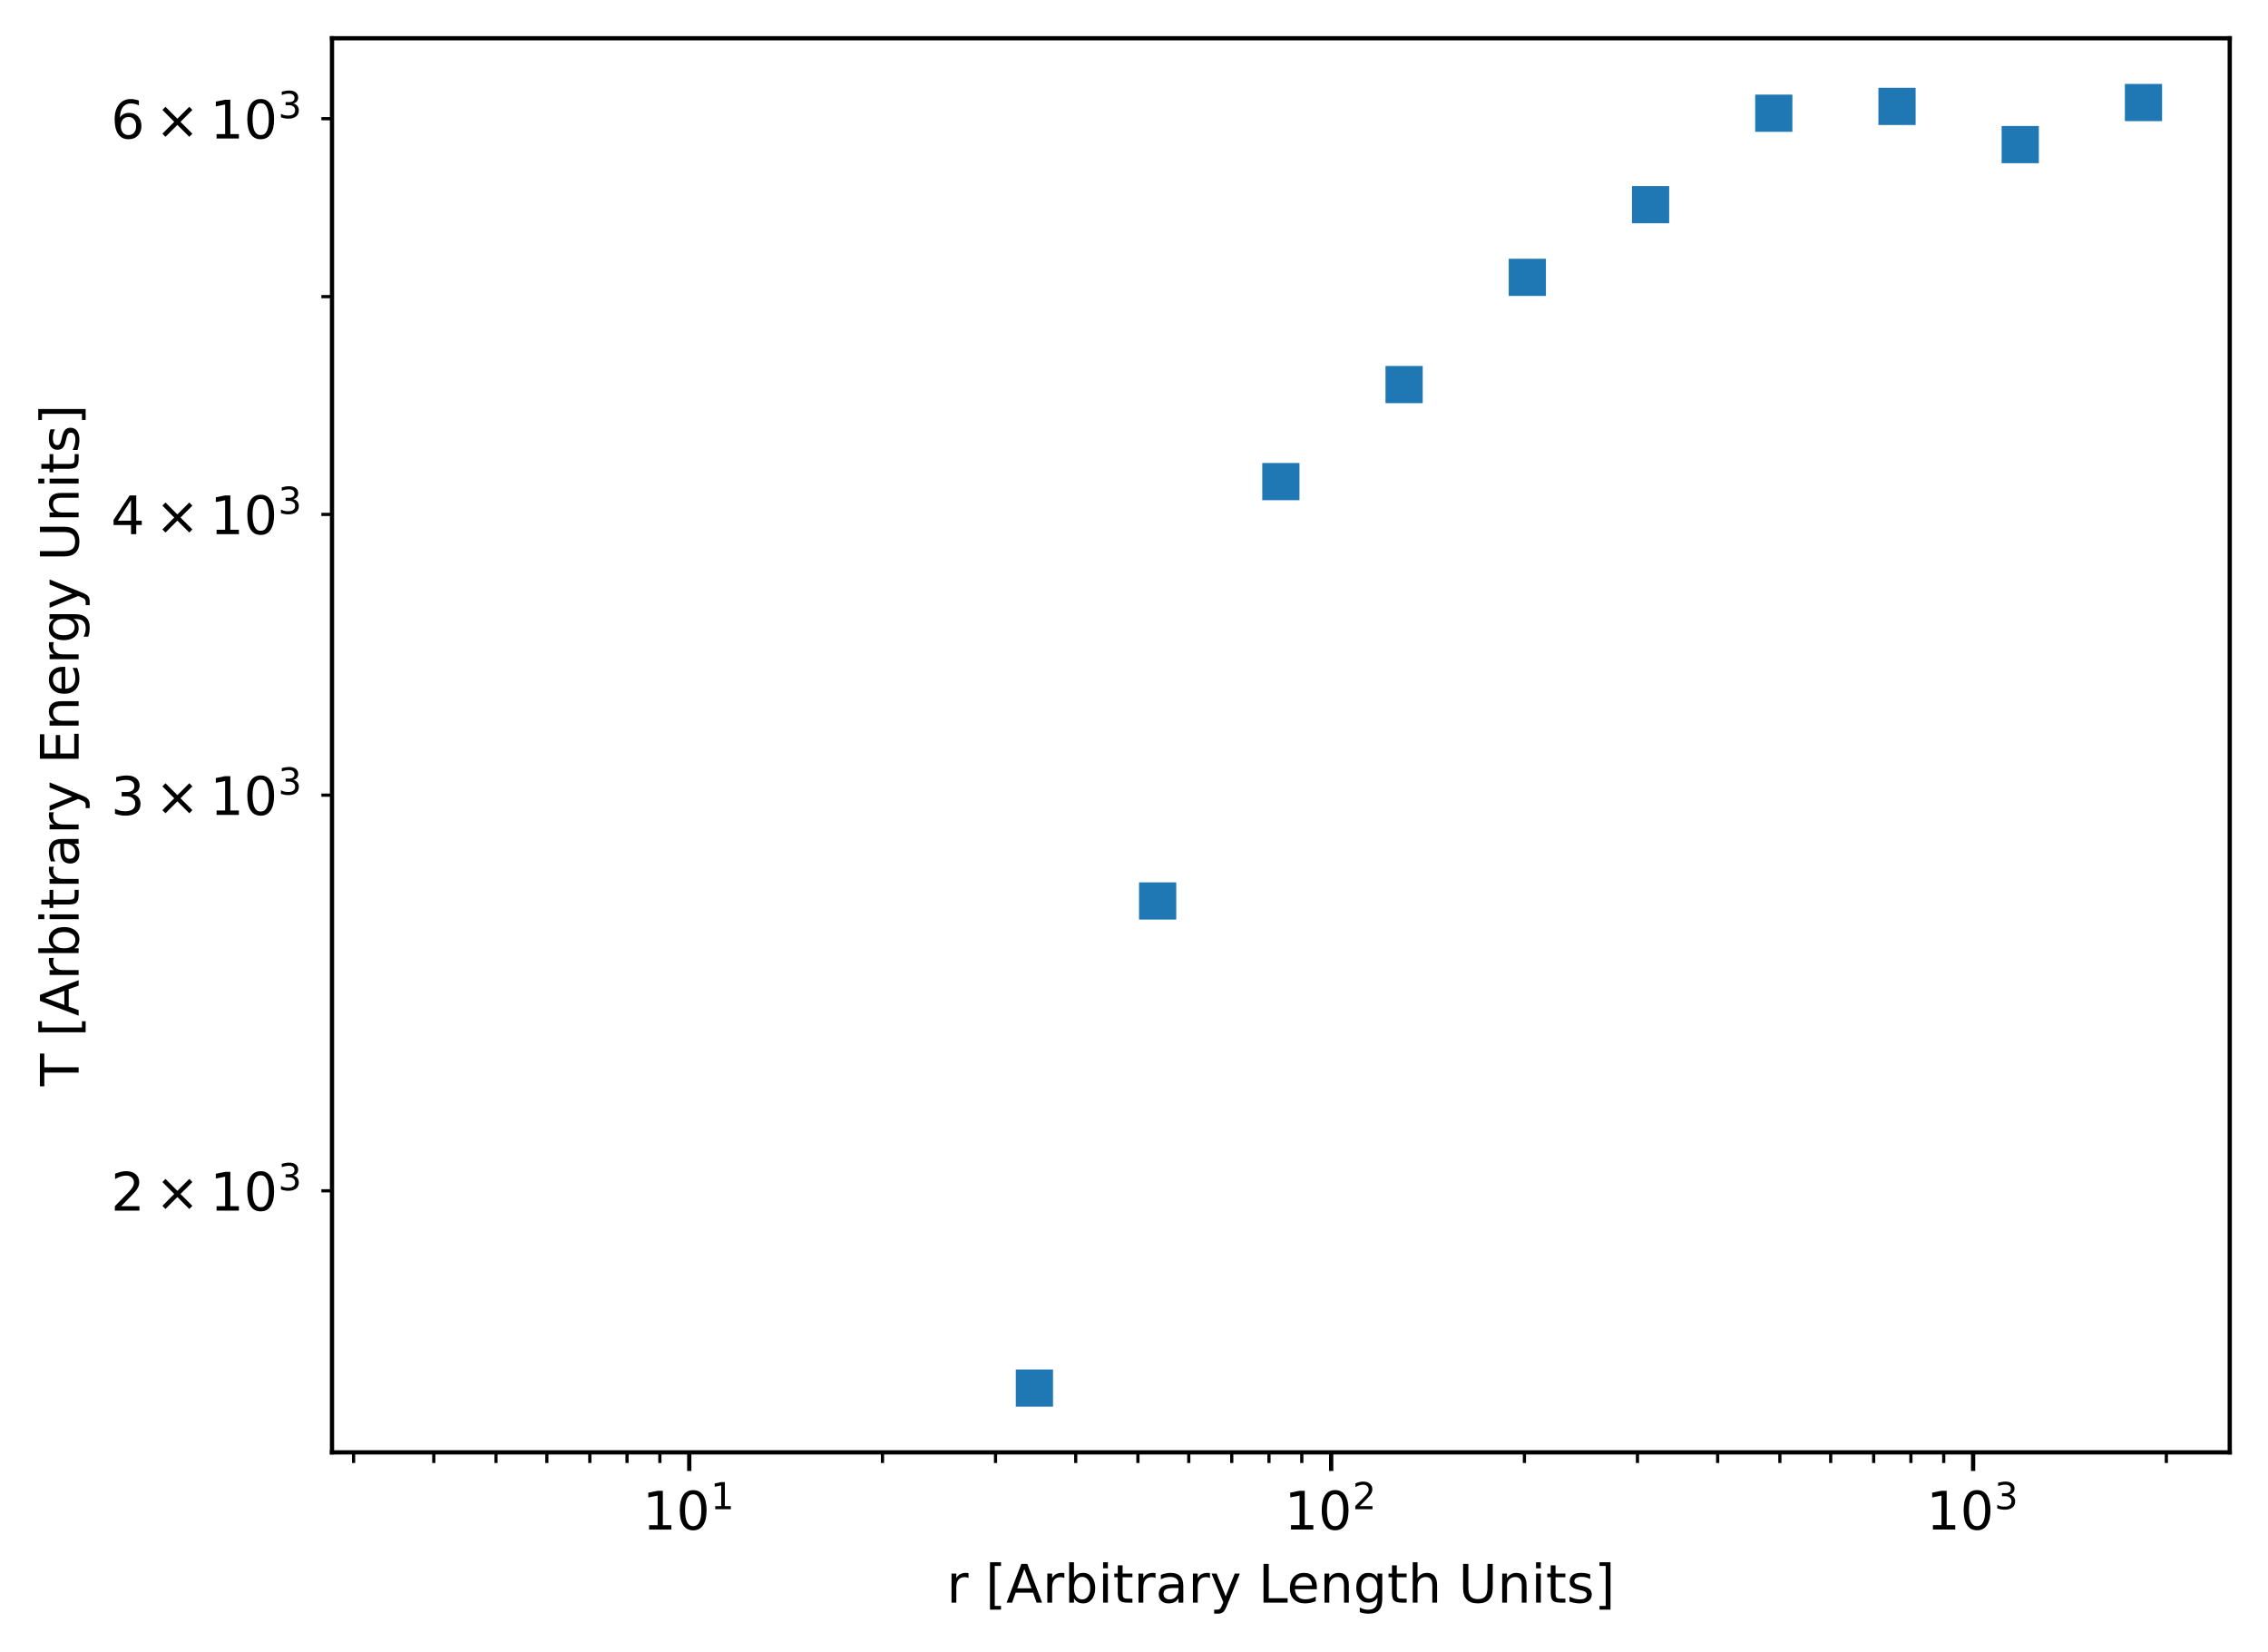
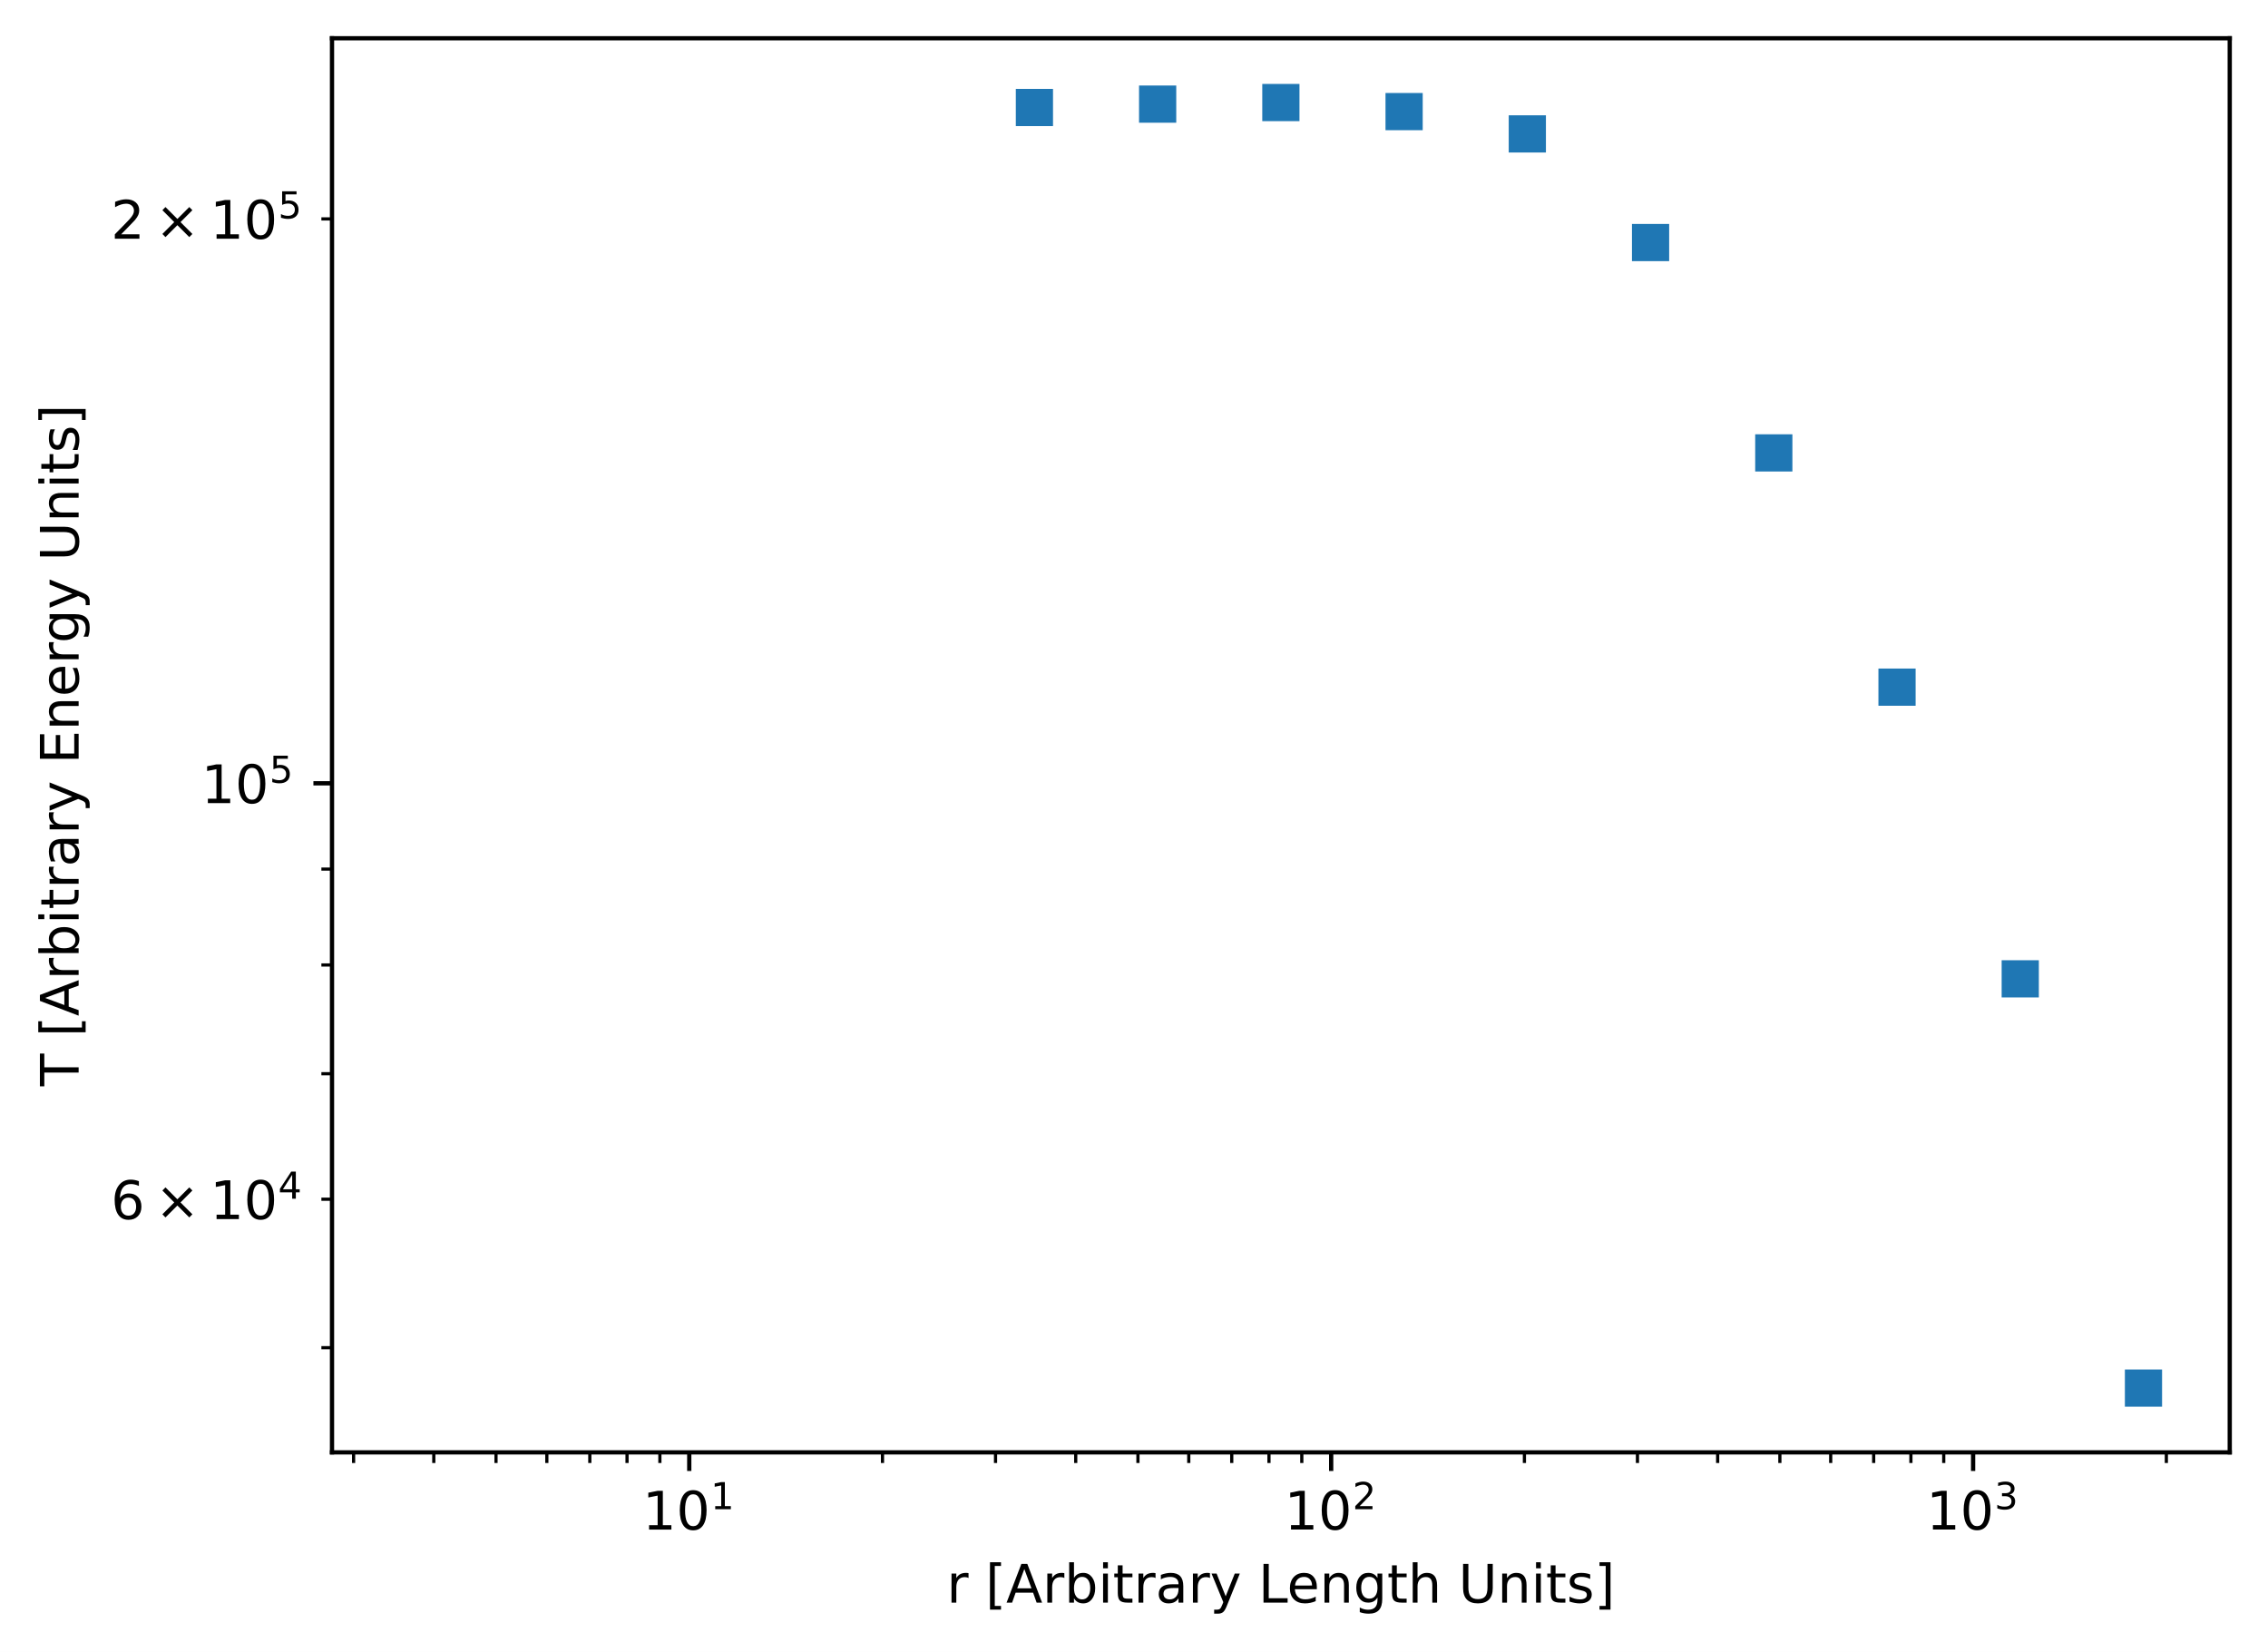
<svg xmlns="http://www.w3.org/2000/svg" xmlns:xlink="http://www.w3.org/1999/xlink" width="426.798pt" height="310.868pt" viewBox="0 0 426.798 310.868" version="1.1">
  <defs>
    <style type="text/css">*{stroke-linejoin: round; stroke-linecap: butt}</style>
  </defs>
  <g id="figure_1">
    <g id="patch_1">
      <path d="M 0 310.868  L 426.798 310.868  L 426.798 0  L 0 0  z " style="fill: #ffffff" />
    </g>
    <g id="axes_1">
      <g id="patch_2">
        <path d="M 62.478 273.312  L 419.598 273.312  L 419.598 7.2  L 62.478 7.2  z " style="fill: #ffffff" />
      </g>
      <g id="matplotlib.axis_1">
        <g id="xtick_1">
          <g id="line2d_1">
            <defs>
-               <path id="m86cee19ade" d="M 0 0  L 0 3.5  " style="stroke: #000000; stroke-width: 0.8" />
-             </defs>
-             <g>
-               <use xlink:href="#m86cee19ade" x="129.705" y="273.312" style="stroke: #000000; stroke-width: 0.8" />
+               <path id="mdcbe8d0407" d="M 0 0  L 0 3.5  " style="stroke: #000000; stroke-width: 0.8" />
+             </defs>
+             <g>
+               <use xlink:href="#mdcbe8d0407" x="129.705" y="273.312" style="stroke: #000000; stroke-width: 0.8" />
            </g>
          </g>
          <g id="text_1">
            <g transform="translate(120.9046 287.9104) scale(0.1 -0.1)">
              <defs>
                <path id="DejaVuSans-31" d="M 794 531  L 1825 531  L 1825 4091  L 703 3866  L 703 4441  L 1819 4666  L 2450 4666  L 2450 531  L 3481 531  L 3481 0  L 794 0  L 794 531  z " transform="scale(0.015625)" />
                <path id="DejaVuSans-30" d="M 2034 4250  Q 1547 4250 1301 3770  Q 1056 3291 1056 2328  Q 1056 1369 1301 889  Q 1547 409 2034 409  Q 2525 409 2770 889  Q 3016 1369 3016 2328  Q 3016 3291 2770 3770  Q 2525 4250 2034 4250  z M 2034 4750  Q 2819 4750 3233 4129  Q 3647 3509 3647 2328  Q 3647 1150 3233 529  Q 2819 -91 2034 -91  Q 1250 -91 836 529  Q 422 1150 422 2328  Q 422 3509 836 4129  Q 1250 4750 2034 4750  z " transform="scale(0.015625)" />
              </defs>
              <use xlink:href="#DejaVuSans-31" transform="translate(0 0.684375)" />
              <use xlink:href="#DejaVuSans-30" transform="translate(63.62305 0.684375)" />
              <use xlink:href="#DejaVuSans-31" transform="translate(128.2031 38.96563) scale(0.7)" />
            </g>
          </g>
        </g>
        <g id="xtick_2">
          <g id="line2d_2">
            <g>
-               <use xlink:href="#m86cee19ade" x="250.505" y="273.312" style="stroke: #000000; stroke-width: 0.8" />
+               <use xlink:href="#mdcbe8d0407" x="250.505" y="273.312" style="stroke: #000000; stroke-width: 0.8" />
            </g>
          </g>
          <g id="text_2">
            <g transform="translate(241.7047 287.9104) scale(0.1 -0.1)">
              <defs>
                <path id="DejaVuSans-32" d="M 1228 531  L 3431 531  L 3431 0  L 469 0  L 469 531  Q 828 903 1448 1529  Q 2069 2156 2228 2338  Q 2531 2678 2651 2914  Q 2772 3150 2772 3378  Q 2772 3750 2511 3984  Q 2250 4219 1831 4219  Q 1534 4219 1204 4116  Q 875 4013 500 3803  L 500 4441  Q 881 4594 1212 4672  Q 1544 4750 1819 4750  Q 2544 4750 2975 4387  Q 3406 4025 3406 3419  Q 3406 3131 3298 2873  Q 3191 2616 2906 2266  Q 2828 2175 2409 1742  Q 1991 1309 1228 531  z " transform="scale(0.015625)" />
              </defs>
              <use xlink:href="#DejaVuSans-31" transform="translate(0 0.765625)" />
              <use xlink:href="#DejaVuSans-30" transform="translate(63.62305 0.765625)" />
              <use xlink:href="#DejaVuSans-32" transform="translate(128.2031 39.04688) scale(0.7)" />
            </g>
          </g>
        </g>
        <g id="xtick_3">
          <g id="line2d_3">
            <g>
-               <use xlink:href="#m86cee19ade" x="371.305" y="273.312" style="stroke: #000000; stroke-width: 0.8" />
+               <use xlink:href="#mdcbe8d0407" x="371.305" y="273.312" style="stroke: #000000; stroke-width: 0.8" />
            </g>
          </g>
          <g id="text_3">
            <g transform="translate(362.5047 287.9104) scale(0.1 -0.1)">
              <defs>
                <path id="DejaVuSans-33" d="M 2597 2516  Q 3050 2419 3304 2112  Q 3559 1806 3559 1356  Q 3559 666 3084 287  Q 2609 -91 1734 -91  Q 1441 -91 1130 -33  Q 819 25 488 141  L 488 750  Q 750 597 1062 519  Q 1375 441 1716 441  Q 2309 441 2620 675  Q 2931 909 2931 1356  Q 2931 1769 2642 2001  Q 2353 2234 1838 2234  L 1294 2234  L 1294 2753  L 1863 2753  Q 2328 2753 2575 2939  Q 2822 3125 2822 3475  Q 2822 3834 2567 4026  Q 2313 4219 1838 4219  Q 1578 4219 1281 4162  Q 984 4106 628 3988  L 628 4550  Q 988 4650 1302 4700  Q 1616 4750 1894 4750  Q 2613 4750 3031 4423  Q 3450 4097 3450 3541  Q 3450 3153 3228 2886  Q 3006 2619 2597 2516  z " transform="scale(0.015625)" />
              </defs>
              <use xlink:href="#DejaVuSans-31" transform="translate(0 0.765625)" />
              <use xlink:href="#DejaVuSans-30" transform="translate(63.62305 0.765625)" />
              <use xlink:href="#DejaVuSans-33" transform="translate(128.2031 39.04688) scale(0.7)" />
            </g>
          </g>
        </g>
        <g id="xtick_4">
          <g id="line2d_4">
            <defs>
-               <path id="mf55adaee5a" d="M 0 0  L 0 2  " style="stroke: #000000; stroke-width: 0.6" />
-             </defs>
-             <g>
-               <use xlink:href="#mf55adaee5a" x="66.541" y="273.312" style="stroke: #000000; stroke-width: 0.6" />
+               <path id="m6aebffd596" d="M 0 0  L 0 2  " style="stroke: #000000; stroke-width: 0.6" />
+             </defs>
+             <g>
+               <use xlink:href="#m6aebffd596" x="66.541" y="273.312" style="stroke: #000000; stroke-width: 0.6" />
            </g>
          </g>
        </g>
        <g id="xtick_5">
          <g id="line2d_5">
            <g>
-               <use xlink:href="#mf55adaee5a" x="81.633" y="273.312" style="stroke: #000000; stroke-width: 0.6" />
+               <use xlink:href="#m6aebffd596" x="81.633" y="273.312" style="stroke: #000000; stroke-width: 0.6" />
            </g>
          </g>
        </g>
        <g id="xtick_6">
          <g id="line2d_6">
            <g>
-               <use xlink:href="#mf55adaee5a" x="93.34" y="273.312" style="stroke: #000000; stroke-width: 0.6" />
+               <use xlink:href="#m6aebffd596" x="93.34" y="273.312" style="stroke: #000000; stroke-width: 0.6" />
            </g>
          </g>
        </g>
        <g id="xtick_7">
          <g id="line2d_7">
            <g>
-               <use xlink:href="#mf55adaee5a" x="102.905" y="273.312" style="stroke: #000000; stroke-width: 0.6" />
+               <use xlink:href="#m6aebffd596" x="102.905" y="273.312" style="stroke: #000000; stroke-width: 0.6" />
            </g>
          </g>
        </g>
        <g id="xtick_8">
          <g id="line2d_8">
            <g>
-               <use xlink:href="#mf55adaee5a" x="110.992" y="273.312" style="stroke: #000000; stroke-width: 0.6" />
+               <use xlink:href="#m6aebffd596" x="110.992" y="273.312" style="stroke: #000000; stroke-width: 0.6" />
            </g>
          </g>
        </g>
        <g id="xtick_9">
          <g id="line2d_9">
            <g>
-               <use xlink:href="#mf55adaee5a" x="117.998" y="273.312" style="stroke: #000000; stroke-width: 0.6" />
+               <use xlink:href="#m6aebffd596" x="117.998" y="273.312" style="stroke: #000000; stroke-width: 0.6" />
            </g>
          </g>
        </g>
        <g id="xtick_10">
          <g id="line2d_10">
            <g>
-               <use xlink:href="#mf55adaee5a" x="124.177" y="273.312" style="stroke: #000000; stroke-width: 0.6" />
+               <use xlink:href="#m6aebffd596" x="124.177" y="273.312" style="stroke: #000000; stroke-width: 0.6" />
            </g>
          </g>
        </g>
        <g id="xtick_11">
          <g id="line2d_11">
            <g>
-               <use xlink:href="#mf55adaee5a" x="166.069" y="273.312" style="stroke: #000000; stroke-width: 0.6" />
+               <use xlink:href="#m6aebffd596" x="166.069" y="273.312" style="stroke: #000000; stroke-width: 0.6" />
            </g>
          </g>
        </g>
        <g id="xtick_12">
          <g id="line2d_12">
            <g>
-               <use xlink:href="#mf55adaee5a" x="187.341" y="273.312" style="stroke: #000000; stroke-width: 0.6" />
+               <use xlink:href="#m6aebffd596" x="187.341" y="273.312" style="stroke: #000000; stroke-width: 0.6" />
            </g>
          </g>
        </g>
        <g id="xtick_13">
          <g id="line2d_13">
            <g>
-               <use xlink:href="#mf55adaee5a" x="202.433" y="273.312" style="stroke: #000000; stroke-width: 0.6" />
+               <use xlink:href="#m6aebffd596" x="202.433" y="273.312" style="stroke: #000000; stroke-width: 0.6" />
            </g>
          </g>
        </g>
        <g id="xtick_14">
          <g id="line2d_14">
            <g>
-               <use xlink:href="#mf55adaee5a" x="214.14" y="273.312" style="stroke: #000000; stroke-width: 0.6" />
+               <use xlink:href="#m6aebffd596" x="214.14" y="273.312" style="stroke: #000000; stroke-width: 0.6" />
            </g>
          </g>
        </g>
        <g id="xtick_15">
          <g id="line2d_15">
            <g>
-               <use xlink:href="#mf55adaee5a" x="223.705" y="273.312" style="stroke: #000000; stroke-width: 0.6" />
+               <use xlink:href="#m6aebffd596" x="223.705" y="273.312" style="stroke: #000000; stroke-width: 0.6" />
            </g>
          </g>
        </g>
        <g id="xtick_16">
          <g id="line2d_16">
            <g>
-               <use xlink:href="#mf55adaee5a" x="231.792" y="273.312" style="stroke: #000000; stroke-width: 0.6" />
+               <use xlink:href="#m6aebffd596" x="231.792" y="273.312" style="stroke: #000000; stroke-width: 0.6" />
            </g>
          </g>
        </g>
        <g id="xtick_17">
          <g id="line2d_17">
            <g>
-               <use xlink:href="#mf55adaee5a" x="238.798" y="273.312" style="stroke: #000000; stroke-width: 0.6" />
+               <use xlink:href="#m6aebffd596" x="238.798" y="273.312" style="stroke: #000000; stroke-width: 0.6" />
            </g>
          </g>
        </g>
        <g id="xtick_18">
          <g id="line2d_18">
            <g>
-               <use xlink:href="#mf55adaee5a" x="244.977" y="273.312" style="stroke: #000000; stroke-width: 0.6" />
+               <use xlink:href="#m6aebffd596" x="244.977" y="273.312" style="stroke: #000000; stroke-width: 0.6" />
            </g>
          </g>
        </g>
        <g id="xtick_19">
          <g id="line2d_19">
            <g>
-               <use xlink:href="#mf55adaee5a" x="286.869" y="273.312" style="stroke: #000000; stroke-width: 0.6" />
+               <use xlink:href="#m6aebffd596" x="286.869" y="273.312" style="stroke: #000000; stroke-width: 0.6" />
            </g>
          </g>
        </g>
        <g id="xtick_20">
          <g id="line2d_20">
            <g>
-               <use xlink:href="#mf55adaee5a" x="308.141" y="273.312" style="stroke: #000000; stroke-width: 0.6" />
+               <use xlink:href="#m6aebffd596" x="308.141" y="273.312" style="stroke: #000000; stroke-width: 0.6" />
            </g>
          </g>
        </g>
        <g id="xtick_21">
          <g id="line2d_21">
            <g>
-               <use xlink:href="#mf55adaee5a" x="323.234" y="273.312" style="stroke: #000000; stroke-width: 0.6" />
+               <use xlink:href="#m6aebffd596" x="323.234" y="273.312" style="stroke: #000000; stroke-width: 0.6" />
            </g>
          </g>
        </g>
        <g id="xtick_22">
          <g id="line2d_22">
            <g>
-               <use xlink:href="#mf55adaee5a" x="334.94" y="273.312" style="stroke: #000000; stroke-width: 0.6" />
+               <use xlink:href="#m6aebffd596" x="334.94" y="273.312" style="stroke: #000000; stroke-width: 0.6" />
            </g>
          </g>
        </g>
        <g id="xtick_23">
          <g id="line2d_23">
            <g>
-               <use xlink:href="#mf55adaee5a" x="344.505" y="273.312" style="stroke: #000000; stroke-width: 0.6" />
+               <use xlink:href="#m6aebffd596" x="344.505" y="273.312" style="stroke: #000000; stroke-width: 0.6" />
            </g>
          </g>
        </g>
        <g id="xtick_24">
          <g id="line2d_24">
            <g>
-               <use xlink:href="#mf55adaee5a" x="352.593" y="273.312" style="stroke: #000000; stroke-width: 0.6" />
+               <use xlink:href="#m6aebffd596" x="352.593" y="273.312" style="stroke: #000000; stroke-width: 0.6" />
            </g>
          </g>
        </g>
        <g id="xtick_25">
          <g id="line2d_25">
            <g>
-               <use xlink:href="#mf55adaee5a" x="359.598" y="273.312" style="stroke: #000000; stroke-width: 0.6" />
+               <use xlink:href="#m6aebffd596" x="359.598" y="273.312" style="stroke: #000000; stroke-width: 0.6" />
            </g>
          </g>
        </g>
        <g id="xtick_26">
          <g id="line2d_26">
            <g>
-               <use xlink:href="#mf55adaee5a" x="365.777" y="273.312" style="stroke: #000000; stroke-width: 0.6" />
+               <use xlink:href="#m6aebffd596" x="365.777" y="273.312" style="stroke: #000000; stroke-width: 0.6" />
            </g>
          </g>
        </g>
        <g id="xtick_27">
          <g id="line2d_27">
            <g>
-               <use xlink:href="#mf55adaee5a" x="407.669" y="273.312" style="stroke: #000000; stroke-width: 0.6" />
+               <use xlink:href="#m6aebffd596" x="407.669" y="273.312" style="stroke: #000000; stroke-width: 0.6" />
            </g>
          </g>
        </g>
        <g id="text_4">
          <g transform="translate(178.1514 301.5886) scale(0.1 -0.1)">
            <defs>
              <path id="DejaVuSans-72" d="M 2631 2963  Q 2534 3019 2420 3045  Q 2306 3072 2169 3072  Q 1681 3072 1420 2755  Q 1159 2438 1159 1844  L 1159 0  L 581 0  L 581 3500  L 1159 3500  L 1159 2956  Q 1341 3275 1631 3429  Q 1922 3584 2338 3584  Q 2397 3584 2469 3576  Q 2541 3569 2628 3553  L 2631 2963  z " transform="scale(0.015625)" />
              <path id="DejaVuSans-20" transform="scale(0.015625)" />
              <path id="DejaVuSans-5b" d="M 550 4863  L 1875 4863  L 1875 4416  L 1125 4416  L 1125 -397  L 1875 -397  L 1875 -844  L 550 -844  L 550 4863  z " transform="scale(0.015625)" />
              <path id="DejaVuSans-41" d="M 2188 4044  L 1331 1722  L 3047 1722  L 2188 4044  z M 1831 4666  L 2547 4666  L 4325 0  L 3669 0  L 3244 1197  L 1141 1197  L 716 0  L 50 0  L 1831 4666  z " transform="scale(0.015625)" />
              <path id="DejaVuSans-62" d="M 3116 1747  Q 3116 2381 2855 2742  Q 2594 3103 2138 3103  Q 1681 3103 1420 2742  Q 1159 2381 1159 1747  Q 1159 1113 1420 752  Q 1681 391 2138 391  Q 2594 391 2855 752  Q 3116 1113 3116 1747  z M 1159 2969  Q 1341 3281 1617 3432  Q 1894 3584 2278 3584  Q 2916 3584 3314 3078  Q 3713 2572 3713 1747  Q 3713 922 3314 415  Q 2916 -91 2278 -91  Q 1894 -91 1617 61  Q 1341 213 1159 525  L 1159 0  L 581 0  L 581 4863  L 1159 4863  L 1159 2969  z " transform="scale(0.015625)" />
              <path id="DejaVuSans-69" d="M 603 3500  L 1178 3500  L 1178 0  L 603 0  L 603 3500  z M 603 4863  L 1178 4863  L 1178 4134  L 603 4134  L 603 4863  z " transform="scale(0.015625)" />
              <path id="DejaVuSans-74" d="M 1172 4494  L 1172 3500  L 2356 3500  L 2356 3053  L 1172 3053  L 1172 1153  Q 1172 725 1289 603  Q 1406 481 1766 481  L 2356 481  L 2356 0  L 1766 0  Q 1100 0 847 248  Q 594 497 594 1153  L 594 3053  L 172 3053  L 172 3500  L 594 3500  L 594 4494  L 1172 4494  z " transform="scale(0.015625)" />
              <path id="DejaVuSans-61" d="M 2194 1759  Q 1497 1759 1228 1600  Q 959 1441 959 1056  Q 959 750 1161 570  Q 1363 391 1709 391  Q 2188 391 2477 730  Q 2766 1069 2766 1631  L 2766 1759  L 2194 1759  z M 3341 1997  L 3341 0  L 2766 0  L 2766 531  Q 2569 213 2275 61  Q 1981 -91 1556 -91  Q 1019 -91 701 211  Q 384 513 384 1019  Q 384 1609 779 1909  Q 1175 2209 1959 2209  L 2766 2209  L 2766 2266  Q 2766 2663 2505 2880  Q 2244 3097 1772 3097  Q 1472 3097 1187 3025  Q 903 2953 641 2809  L 641 3341  Q 956 3463 1253 3523  Q 1550 3584 1831 3584  Q 2591 3584 2966 3190  Q 3341 2797 3341 1997  z " transform="scale(0.015625)" />
              <path id="DejaVuSans-79" d="M 2059 -325  Q 1816 -950 1584 -1140  Q 1353 -1331 966 -1331  L 506 -1331  L 506 -850  L 844 -850  Q 1081 -850 1212 -737  Q 1344 -625 1503 -206  L 1606 56  L 191 3500  L 800 3500  L 1894 763  L 2988 3500  L 3597 3500  L 2059 -325  z " transform="scale(0.015625)" />
              <path id="DejaVuSans-4c" d="M 628 4666  L 1259 4666  L 1259 531  L 3531 531  L 3531 0  L 628 0  L 628 4666  z " transform="scale(0.015625)" />
              <path id="DejaVuSans-65" d="M 3597 1894  L 3597 1613  L 953 1613  Q 991 1019 1311 708  Q 1631 397 2203 397  Q 2534 397 2845 478  Q 3156 559 3463 722  L 3463 178  Q 3153 47 2828 -22  Q 2503 -91 2169 -91  Q 1331 -91 842 396  Q 353 884 353 1716  Q 353 2575 817 3079  Q 1281 3584 2069 3584  Q 2775 3584 3186 3129  Q 3597 2675 3597 1894  z M 3022 2063  Q 3016 2534 2758 2815  Q 2500 3097 2075 3097  Q 1594 3097 1305 2825  Q 1016 2553 972 2059  L 3022 2063  z " transform="scale(0.015625)" />
              <path id="DejaVuSans-6e" d="M 3513 2113  L 3513 0  L 2938 0  L 2938 2094  Q 2938 2591 2744 2837  Q 2550 3084 2163 3084  Q 1697 3084 1428 2787  Q 1159 2491 1159 1978  L 1159 0  L 581 0  L 581 3500  L 1159 3500  L 1159 2956  Q 1366 3272 1645 3428  Q 1925 3584 2291 3584  Q 2894 3584 3203 3211  Q 3513 2838 3513 2113  z " transform="scale(0.015625)" />
              <path id="DejaVuSans-67" d="M 2906 1791  Q 2906 2416 2648 2759  Q 2391 3103 1925 3103  Q 1463 3103 1205 2759  Q 947 2416 947 1791  Q 947 1169 1205 825  Q 1463 481 1925 481  Q 2391 481 2648 825  Q 2906 1169 2906 1791  z M 3481 434  Q 3481 -459 3084 -895  Q 2688 -1331 1869 -1331  Q 1566 -1331 1297 -1286  Q 1028 -1241 775 -1147  L 775 -588  Q 1028 -725 1275 -790  Q 1522 -856 1778 -856  Q 2344 -856 2625 -561  Q 2906 -266 2906 331  L 2906 616  Q 2728 306 2450 153  Q 2172 0 1784 0  Q 1141 0 747 490  Q 353 981 353 1791  Q 353 2603 747 3093  Q 1141 3584 1784 3584  Q 2172 3584 2450 3431  Q 2728 3278 2906 2969  L 2906 3500  L 3481 3500  L 3481 434  z " transform="scale(0.015625)" />
              <path id="DejaVuSans-68" d="M 3513 2113  L 3513 0  L 2938 0  L 2938 2094  Q 2938 2591 2744 2837  Q 2550 3084 2163 3084  Q 1697 3084 1428 2787  Q 1159 2491 1159 1978  L 1159 0  L 581 0  L 581 4863  L 1159 4863  L 1159 2956  Q 1366 3272 1645 3428  Q 1925 3584 2291 3584  Q 2894 3584 3203 3211  Q 3513 2838 3513 2113  z " transform="scale(0.015625)" />
              <path id="DejaVuSans-55" d="M 556 4666  L 1191 4666  L 1191 1831  Q 1191 1081 1462 751  Q 1734 422 2344 422  Q 2950 422 3222 751  Q 3494 1081 3494 1831  L 3494 4666  L 4128 4666  L 4128 1753  Q 4128 841 3676 375  Q 3225 -91 2344 -91  Q 1459 -91 1007 375  Q 556 841 556 1753  L 556 4666  z " transform="scale(0.015625)" />
              <path id="DejaVuSans-73" d="M 2834 3397  L 2834 2853  Q 2591 2978 2328 3040  Q 2066 3103 1784 3103  Q 1356 3103 1142 2972  Q 928 2841 928 2578  Q 928 2378 1081 2264  Q 1234 2150 1697 2047  L 1894 2003  Q 2506 1872 2764 1633  Q 3022 1394 3022 966  Q 3022 478 2636 193  Q 2250 -91 1575 -91  Q 1294 -91 989 -36  Q 684 19 347 128  L 347 722  Q 666 556 975 473  Q 1284 391 1588 391  Q 1994 391 2212 530  Q 2431 669 2431 922  Q 2431 1156 2273 1281  Q 2116 1406 1581 1522  L 1381 1569  Q 847 1681 609 1914  Q 372 2147 372 2553  Q 372 3047 722 3315  Q 1072 3584 1716 3584  Q 2034 3584 2315 3537  Q 2597 3491 2834 3397  z " transform="scale(0.015625)" />
              <path id="DejaVuSans-5d" d="M 1947 4863  L 1947 -844  L 622 -844  L 622 -397  L 1369 -397  L 1369 4416  L 622 4416  L 622 4863  L 1947 4863  z " transform="scale(0.015625)" />
            </defs>
            <use xlink:href="#DejaVuSans-72" />
            <use xlink:href="#DejaVuSans-20" transform="translate(41.11328 0)" />
            <use xlink:href="#DejaVuSans-5b" transform="translate(72.90039 0)" />
            <use xlink:href="#DejaVuSans-41" transform="translate(111.9141 0)" />
            <use xlink:href="#DejaVuSans-72" transform="translate(180.3223 0)" />
            <use xlink:href="#DejaVuSans-62" transform="translate(221.4355 0)" />
            <use xlink:href="#DejaVuSans-69" transform="translate(284.9121 0)" />
            <use xlink:href="#DejaVuSans-74" transform="translate(312.6953 0)" />
            <use xlink:href="#DejaVuSans-72" transform="translate(351.9043 0)" />
            <use xlink:href="#DejaVuSans-61" transform="translate(393.0176 0)" />
            <use xlink:href="#DejaVuSans-72" transform="translate(454.2969 0)" />
            <use xlink:href="#DejaVuSans-79" transform="translate(495.4102 0)" />
            <use xlink:href="#DejaVuSans-20" transform="translate(554.5898 0)" />
            <use xlink:href="#DejaVuSans-4c" transform="translate(586.377 0)" />
            <use xlink:href="#DejaVuSans-65" transform="translate(640.3398 0)" />
            <use xlink:href="#DejaVuSans-6e" transform="translate(701.8633 0)" />
            <use xlink:href="#DejaVuSans-67" transform="translate(765.2422 0)" />
            <use xlink:href="#DejaVuSans-74" transform="translate(828.7188 0)" />
            <use xlink:href="#DejaVuSans-68" transform="translate(867.9277 0)" />
            <use xlink:href="#DejaVuSans-20" transform="translate(931.3066 0)" />
            <use xlink:href="#DejaVuSans-55" transform="translate(963.0938 0)" />
            <use xlink:href="#DejaVuSans-6e" transform="translate(1036.287 0)" />
            <use xlink:href="#DejaVuSans-69" transform="translate(1099.666 0)" />
            <use xlink:href="#DejaVuSans-74" transform="translate(1127.449 0)" />
            <use xlink:href="#DejaVuSans-73" transform="translate(1166.658 0)" />
            <use xlink:href="#DejaVuSans-5d" transform="translate(1218.758 0)" />
          </g>
        </g>
      </g>
      <g id="matplotlib.axis_2">
        <g id="ytick_1">
          <g id="line2d_28">
            <defs>
-               <path id="md4ecce18e9" d="M 0 0  L -2 0  " style="stroke: #000000; stroke-width: 0.6" />
-             </defs>
-             <g>
-               <use xlink:href="#md4ecce18e9" x="62.478" y="224.095" style="stroke: #000000; stroke-width: 0.6" />
+               <path id="m5b955f1194" d="M 0 0  L -3.5 0  " style="stroke: #000000; stroke-width: 0.8" />
+             </defs>
+             <g>
+               <use xlink:href="#m5b955f1194" x="62.478" y="147.404" style="stroke: #000000; stroke-width: 0.8" />
            </g>
          </g>
          <g id="text_5">
-             <g transform="translate(20.87813 227.8946) scale(0.1 -0.1)">
+             <g transform="translate(37.87812 151.2036) scale(0.1 -0.1)">
              <defs>
-                 <path id="DejaVuSans-d7" d="M 4488 3438  L 3059 2003  L 4488 575  L 4116 197  L 2681 1631  L 1247 197  L 878 575  L 2303 2003  L 878 3438  L 1247 3816  L 2681 2381  L 4116 3816  L 4488 3438  z " transform="scale(0.015625)" />
+                 <path id="DejaVuSans-35" d="M 691 4666  L 3169 4666  L 3169 4134  L 1269 4134  L 1269 2991  Q 1406 3038 1543 3061  Q 1681 3084 1819 3084  Q 2600 3084 3056 2656  Q 3513 2228 3513 1497  Q 3513 744 3044 326  Q 2575 -91 1722 -91  Q 1428 -91 1123 -41  Q 819 9 494 109  L 494 744  Q 775 591 1075 516  Q 1375 441 1709 441  Q 2250 441 2565 725  Q 2881 1009 2881 1497  Q 2881 1984 2565 2268  Q 2250 2553 1709 2553  Q 1456 2553 1204 2497  Q 953 2441 691 2322  L 691 4666  z " transform="scale(0.015625)" />
              </defs>
-               <use xlink:href="#DejaVuSans-32" transform="translate(0 0.765625)" />
-               <use xlink:href="#DejaVuSans-d7" transform="translate(83.10547 0.765625)" />
-               <use xlink:href="#DejaVuSans-31" transform="translate(186.377 0.765625)" />
-               <use xlink:href="#DejaVuSans-30" transform="translate(250 0.765625)" />
-               <use xlink:href="#DejaVuSans-33" transform="translate(314.5801 39.04688) scale(0.7)" />
+               <use xlink:href="#DejaVuSans-31" transform="translate(0 0.684375)" />
+               <use xlink:href="#DejaVuSans-30" transform="translate(63.62305 0.684375)" />
+               <use xlink:href="#DejaVuSans-35" transform="translate(128.2031 38.96563) scale(0.7)" />
            </g>
          </g>
        </g>
        <g id="ytick_2">
          <g id="line2d_29">
-             <g>
-               <use xlink:href="#md4ecce18e9" x="62.478" y="149.632" style="stroke: #000000; stroke-width: 0.6" />
-             </g>
-           </g>
-           <g id="text_6">
-             <g transform="translate(20.87813 153.4314) scale(0.1 -0.1)">
-               <use xlink:href="#DejaVuSans-33" transform="translate(0 0.765625)" />
-               <use xlink:href="#DejaVuSans-d7" transform="translate(83.10547 0.765625)" />
-               <use xlink:href="#DejaVuSans-31" transform="translate(186.377 0.765625)" />
-               <use xlink:href="#DejaVuSans-30" transform="translate(250 0.765625)" />
-               <use xlink:href="#DejaVuSans-33" transform="translate(314.5801 39.04688) scale(0.7)" />
+             <defs>
+               <path id="m4a23c57694" d="M 0 0  L -2 0  " style="stroke: #000000; stroke-width: 0.6" />
+             </defs>
+             <g>
+               <use xlink:href="#m4a23c57694" x="62.478" y="253.614" style="stroke: #000000; stroke-width: 0.6" />
            </g>
          </g>
        </g>
        <g id="ytick_3">
          <g id="line2d_30">
            <g>
-               <use xlink:href="#md4ecce18e9" x="62.478" y="96.8" style="stroke: #000000; stroke-width: 0.6" />
-             </g>
-           </g>
-           <g id="text_7">
-             <g transform="translate(20.87813 100.5989) scale(0.1 -0.1)">
+               <use xlink:href="#m4a23c57694" x="62.478" y="225.677" style="stroke: #000000; stroke-width: 0.6" />
+             </g>
+           </g>
+           <g id="text_6">
+             <g transform="translate(20.87813 229.4767) scale(0.1 -0.1)">
              <defs>
+                 <path id="DejaVuSans-36" d="M 2113 2584  Q 1688 2584 1439 2293  Q 1191 2003 1191 1497  Q 1191 994 1439 701  Q 1688 409 2113 409  Q 2538 409 2786 701  Q 3034 994 3034 1497  Q 3034 2003 2786 2293  Q 2538 2584 2113 2584  z M 3366 4563  L 3366 3988  Q 3128 4100 2886 4159  Q 2644 4219 2406 4219  Q 1781 4219 1451 3797  Q 1122 3375 1075 2522  Q 1259 2794 1537 2939  Q 1816 3084 2150 3084  Q 2853 3084 3261 2657  Q 3669 2231 3669 1497  Q 3669 778 3244 343  Q 2819 -91 2113 -91  Q 1303 -91 875 529  Q 447 1150 447 2328  Q 447 3434 972 4092  Q 1497 4750 2381 4750  Q 2619 4750 2861 4703  Q 3103 4656 3366 4563  z " transform="scale(0.015625)" />
+                 <path id="DejaVuSans-d7" d="M 4488 3438  L 3059 2003  L 4488 575  L 4116 197  L 2681 1631  L 1247 197  L 878 575  L 2303 2003  L 878 3438  L 1247 3816  L 2681 2381  L 4116 3816  L 4488 3438  z " transform="scale(0.015625)" />
                <path id="DejaVuSans-34" d="M 2419 4116  L 825 1625  L 2419 1625  L 2419 4116  z M 2253 4666  L 3047 4666  L 3047 1625  L 3713 1625  L 3713 1100  L 3047 1100  L 3047 0  L 2419 0  L 2419 1100  L 313 1100  L 313 1709  L 2253 4666  z " transform="scale(0.015625)" />
              </defs>
-               <use xlink:href="#DejaVuSans-34" transform="translate(0 0.765625)" />
-               <use xlink:href="#DejaVuSans-d7" transform="translate(83.10547 0.765625)" />
-               <use xlink:href="#DejaVuSans-31" transform="translate(186.377 0.765625)" />
-               <use xlink:href="#DejaVuSans-30" transform="translate(250 0.765625)" />
-               <use xlink:href="#DejaVuSans-33" transform="translate(314.5801 39.04688) scale(0.7)" />
+               <use xlink:href="#DejaVuSans-36" transform="translate(0 0.684375)" />
+               <use xlink:href="#DejaVuSans-d7" transform="translate(83.10547 0.684375)" />
+               <use xlink:href="#DejaVuSans-31" transform="translate(186.377 0.684375)" />
+               <use xlink:href="#DejaVuSans-30" transform="translate(250 0.684375)" />
+               <use xlink:href="#DejaVuSans-34" transform="translate(314.5801 38.96563) scale(0.7)" />
            </g>
          </g>
        </g>
        <g id="ytick_4">
          <g id="line2d_31">
            <g>
-               <use xlink:href="#md4ecce18e9" x="62.478" y="55.82" style="stroke: #000000; stroke-width: 0.6" />
+               <use xlink:href="#m4a23c57694" x="62.478" y="202.057" style="stroke: #000000; stroke-width: 0.6" />
            </g>
          </g>
        </g>
        <g id="ytick_5">
          <g id="line2d_32">
            <g>
-               <use xlink:href="#md4ecce18e9" x="62.478" y="22.336" style="stroke: #000000; stroke-width: 0.6" />
-             </g>
-           </g>
-           <g id="text_8">
-             <g transform="translate(20.87813 26.1357) scale(0.1 -0.1)">
-               <defs>
-                 <path id="DejaVuSans-36" d="M 2113 2584  Q 1688 2584 1439 2293  Q 1191 2003 1191 1497  Q 1191 994 1439 701  Q 1688 409 2113 409  Q 2538 409 2786 701  Q 3034 994 3034 1497  Q 3034 2003 2786 2293  Q 2538 2584 2113 2584  z M 3366 4563  L 3366 3988  Q 3128 4100 2886 4159  Q 2644 4219 2406 4219  Q 1781 4219 1451 3797  Q 1122 3375 1075 2522  Q 1259 2794 1537 2939  Q 1816 3084 2150 3084  Q 2853 3084 3261 2657  Q 3669 2231 3669 1497  Q 3669 778 3244 343  Q 2819 -91 2113 -91  Q 1303 -91 875 529  Q 447 1150 447 2328  Q 447 3434 972 4092  Q 1497 4750 2381 4750  Q 2619 4750 2861 4703  Q 3103 4656 3366 4563  z " transform="scale(0.015625)" />
-               </defs>
-               <use xlink:href="#DejaVuSans-36" transform="translate(0 0.765625)" />
-               <use xlink:href="#DejaVuSans-d7" transform="translate(83.10547 0.765625)" />
-               <use xlink:href="#DejaVuSans-31" transform="translate(186.377 0.765625)" />
-               <use xlink:href="#DejaVuSans-30" transform="translate(250 0.765625)" />
-               <use xlink:href="#DejaVuSans-33" transform="translate(314.5801 39.04688) scale(0.7)" />
-             </g>
-           </g>
-         </g>
-         <g id="text_9">
+               <use xlink:href="#m4a23c57694" x="62.478" y="181.596" style="stroke: #000000; stroke-width: 0.6" />
+             </g>
+           </g>
+         </g>
+         <g id="ytick_6">
+           <g id="line2d_33">
+             <g>
+               <use xlink:href="#m4a23c57694" x="62.478" y="163.549" style="stroke: #000000; stroke-width: 0.6" />
+             </g>
+           </g>
+         </g>
+         <g id="ytick_7">
+           <g id="line2d_34">
+             <g>
+               <use xlink:href="#m4a23c57694" x="62.478" y="41.194" style="stroke: #000000; stroke-width: 0.6" />
+             </g>
+           </g>
+           <g id="text_7">
+             <g transform="translate(20.87813 44.99366) scale(0.1 -0.1)">
+               <use xlink:href="#DejaVuSans-32" transform="translate(0 0.684375)" />
+               <use xlink:href="#DejaVuSans-d7" transform="translate(83.10547 0.684375)" />
+               <use xlink:href="#DejaVuSans-31" transform="translate(186.377 0.684375)" />
+               <use xlink:href="#DejaVuSans-30" transform="translate(250 0.684375)" />
+               <use xlink:href="#DejaVuSans-35" transform="translate(314.5801 38.96563) scale(0.7)" />
+             </g>
+           </g>
+         </g>
+         <g id="text_8">
          <g transform="translate(14.79844 204.4005) rotate(-90) scale(0.1 -0.1)">
            <defs>
              <path id="DejaVuSans-54" d="M -19 4666  L 3928 4666  L 3928 4134  L 2272 4134  L 2272 0  L 1638 0  L 1638 4134  L -19 4134  L -19 4666  z " transform="scale(0.015625)" />
              <path id="DejaVuSans-45" d="M 628 4666  L 3578 4666  L 3578 4134  L 1259 4134  L 1259 2753  L 3481 2753  L 3481 2222  L 1259 2222  L 1259 531  L 3634 531  L 3634 0  L 628 0  L 628 4666  z " transform="scale(0.015625)" />
            </defs>
            <use xlink:href="#DejaVuSans-54" />
            <use xlink:href="#DejaVuSans-20" transform="translate(61.08398 0)" />
            <use xlink:href="#DejaVuSans-5b" transform="translate(92.87109 0)" />
            <use xlink:href="#DejaVuSans-41" transform="translate(131.8848 0)" />
            <use xlink:href="#DejaVuSans-72" transform="translate(200.293 0)" />
            <use xlink:href="#DejaVuSans-62" transform="translate(241.4062 0)" />
            <use xlink:href="#DejaVuSans-69" transform="translate(304.8828 0)" />
            <use xlink:href="#DejaVuSans-74" transform="translate(332.666 0)" />
            <use xlink:href="#DejaVuSans-72" transform="translate(371.875 0)" />
            <use xlink:href="#DejaVuSans-61" transform="translate(412.9883 0)" />
            <use xlink:href="#DejaVuSans-72" transform="translate(474.2676 0)" />
            <use xlink:href="#DejaVuSans-79" transform="translate(515.3809 0)" />
            <use xlink:href="#DejaVuSans-20" transform="translate(574.5605 0)" />
            <use xlink:href="#DejaVuSans-45" transform="translate(606.3477 0)" />
            <use xlink:href="#DejaVuSans-6e" transform="translate(669.5312 0)" />
            <use xlink:href="#DejaVuSans-65" transform="translate(732.9102 0)" />
            <use xlink:href="#DejaVuSans-72" transform="translate(794.4336 0)" />
            <use xlink:href="#DejaVuSans-67" transform="translate(833.7969 0)" />
            <use xlink:href="#DejaVuSans-79" transform="translate(897.2734 0)" />
            <use xlink:href="#DejaVuSans-20" transform="translate(956.4531 0)" />
            <use xlink:href="#DejaVuSans-55" transform="translate(988.2402 0)" />
            <use xlink:href="#DejaVuSans-6e" transform="translate(1061.434 0)" />
            <use xlink:href="#DejaVuSans-69" transform="translate(1124.812 0)" />
            <use xlink:href="#DejaVuSans-74" transform="translate(1152.596 0)" />
            <use xlink:href="#DejaVuSans-73" transform="translate(1191.805 0)" />
            <use xlink:href="#DejaVuSans-5d" transform="translate(1243.904 0)" />
          </g>
        </g>
      </g>
-       <g id="line2d_33">
+       <g id="line2d_35">
        <defs>
-           <path id="mee11a59c93" d="M -3 3  L 3 3  L 3 -3  L -3 -3  z " style="stroke: #1f77b4; stroke-linejoin: miter" />
+           <path id="ma841b1b555" d="M -3 3  L 3 3  L 3 -3  L -3 -3  z " style="stroke: #1f77b4; stroke-linejoin: miter" />
        </defs>
-         <g clip-path="url(#p93104723ea)">
-           <use xlink:href="#mee11a59c93" x="193.45" y="22383.514" style="fill: #1f77b4; stroke: #1f77b4; stroke-linejoin: miter" />
-           <use xlink:href="#mee11a59c93" x="194.659" y="261.216" style="fill: #1f77b4; stroke: #1f77b4; stroke-linejoin: miter" />
-           <use xlink:href="#mee11a59c93" x="217.849" y="169.548" style="fill: #1f77b4; stroke: #1f77b4; stroke-linejoin: miter" />
-           <use xlink:href="#mee11a59c93" x="241.038" y="90.628" style="fill: #1f77b4; stroke: #1f77b4; stroke-linejoin: miter" />
-           <use xlink:href="#mee11a59c93" x="264.228" y="72.37" style="fill: #1f77b4; stroke: #1f77b4; stroke-linejoin: miter" />
-           <use xlink:href="#mee11a59c93" x="287.417" y="52.192" style="fill: #1f77b4; stroke: #1f77b4; stroke-linejoin: miter" />
-           <use xlink:href="#mee11a59c93" x="310.607" y="38.515" style="fill: #1f77b4; stroke: #1f77b4; stroke-linejoin: miter" />
-           <use xlink:href="#mee11a59c93" x="333.797" y="21.305" style="fill: #1f77b4; stroke: #1f77b4; stroke-linejoin: miter" />
-           <use xlink:href="#mee11a59c93" x="356.986" y="20.022" style="fill: #1f77b4; stroke: #1f77b4; stroke-linejoin: miter" />
-           <use xlink:href="#mee11a59c93" x="380.176" y="27.209" style="fill: #1f77b4; stroke: #1f77b4; stroke-linejoin: miter" />
-           <use xlink:href="#mee11a59c93" x="403.365" y="19.296" style="fill: #1f77b4; stroke: #1f77b4; stroke-linejoin: miter" />
+         <g clip-path="url(#p6064590524)">
+           <use xlink:href="#ma841b1b555" x="193.197" y="22383.514" style="fill: #1f77b4; stroke: #1f77b4; stroke-linejoin: miter" />
+           <use xlink:href="#ma841b1b555" x="194.659" y="20.23" style="fill: #1f77b4; stroke: #1f77b4; stroke-linejoin: miter" />
+           <use xlink:href="#ma841b1b555" x="217.849" y="19.593" style="fill: #1f77b4; stroke: #1f77b4; stroke-linejoin: miter" />
+           <use xlink:href="#ma841b1b555" x="241.038" y="19.296" style="fill: #1f77b4; stroke: #1f77b4; stroke-linejoin: miter" />
+           <use xlink:href="#ma841b1b555" x="264.228" y="21.001" style="fill: #1f77b4; stroke: #1f77b4; stroke-linejoin: miter" />
+           <use xlink:href="#ma841b1b555" x="287.417" y="25.198" style="fill: #1f77b4; stroke: #1f77b4; stroke-linejoin: miter" />
+           <use xlink:href="#ma841b1b555" x="310.607" y="45.643" style="fill: #1f77b4; stroke: #1f77b4; stroke-linejoin: miter" />
+           <use xlink:href="#ma841b1b555" x="333.797" y="85.227" style="fill: #1f77b4; stroke: #1f77b4; stroke-linejoin: miter" />
+           <use xlink:href="#ma841b1b555" x="356.986" y="129.31" style="fill: #1f77b4; stroke: #1f77b4; stroke-linejoin: miter" />
+           <use xlink:href="#ma841b1b555" x="380.176" y="184.201" style="fill: #1f77b4; stroke: #1f77b4; stroke-linejoin: miter" />
+           <use xlink:href="#ma841b1b555" x="403.365" y="261.216" style="fill: #1f77b4; stroke: #1f77b4; stroke-linejoin: miter" />
        </g>
      </g>
      <g id="patch_3">
        <path d="M 62.478 273.312  L 62.478 7.2  " style="fill: none; stroke: #000000; stroke-width: 0.8; stroke-linejoin: miter; stroke-linecap: square" />
      </g>
      <g id="patch_4">
        <path d="M 419.598 273.312  L 419.598 7.2  " style="fill: none; stroke: #000000; stroke-width: 0.8; stroke-linejoin: miter; stroke-linecap: square" />
      </g>
      <g id="patch_5">
        <path d="M 62.478 273.312  L 419.598 273.312  " style="fill: none; stroke: #000000; stroke-width: 0.8; stroke-linejoin: miter; stroke-linecap: square" />
      </g>
      <g id="patch_6">
        <path d="M 62.478 7.2  L 419.598 7.2  " style="fill: none; stroke: #000000; stroke-width: 0.8; stroke-linejoin: miter; stroke-linecap: square" />
      </g>
    </g>
  </g>
  <defs>
-     <clipPath id="p93104723ea">
+     <clipPath id="p6064590524">
      <rect x="62.478" y="7.2" width="357.12" height="266.112" />
    </clipPath>
  </defs>
</svg>
